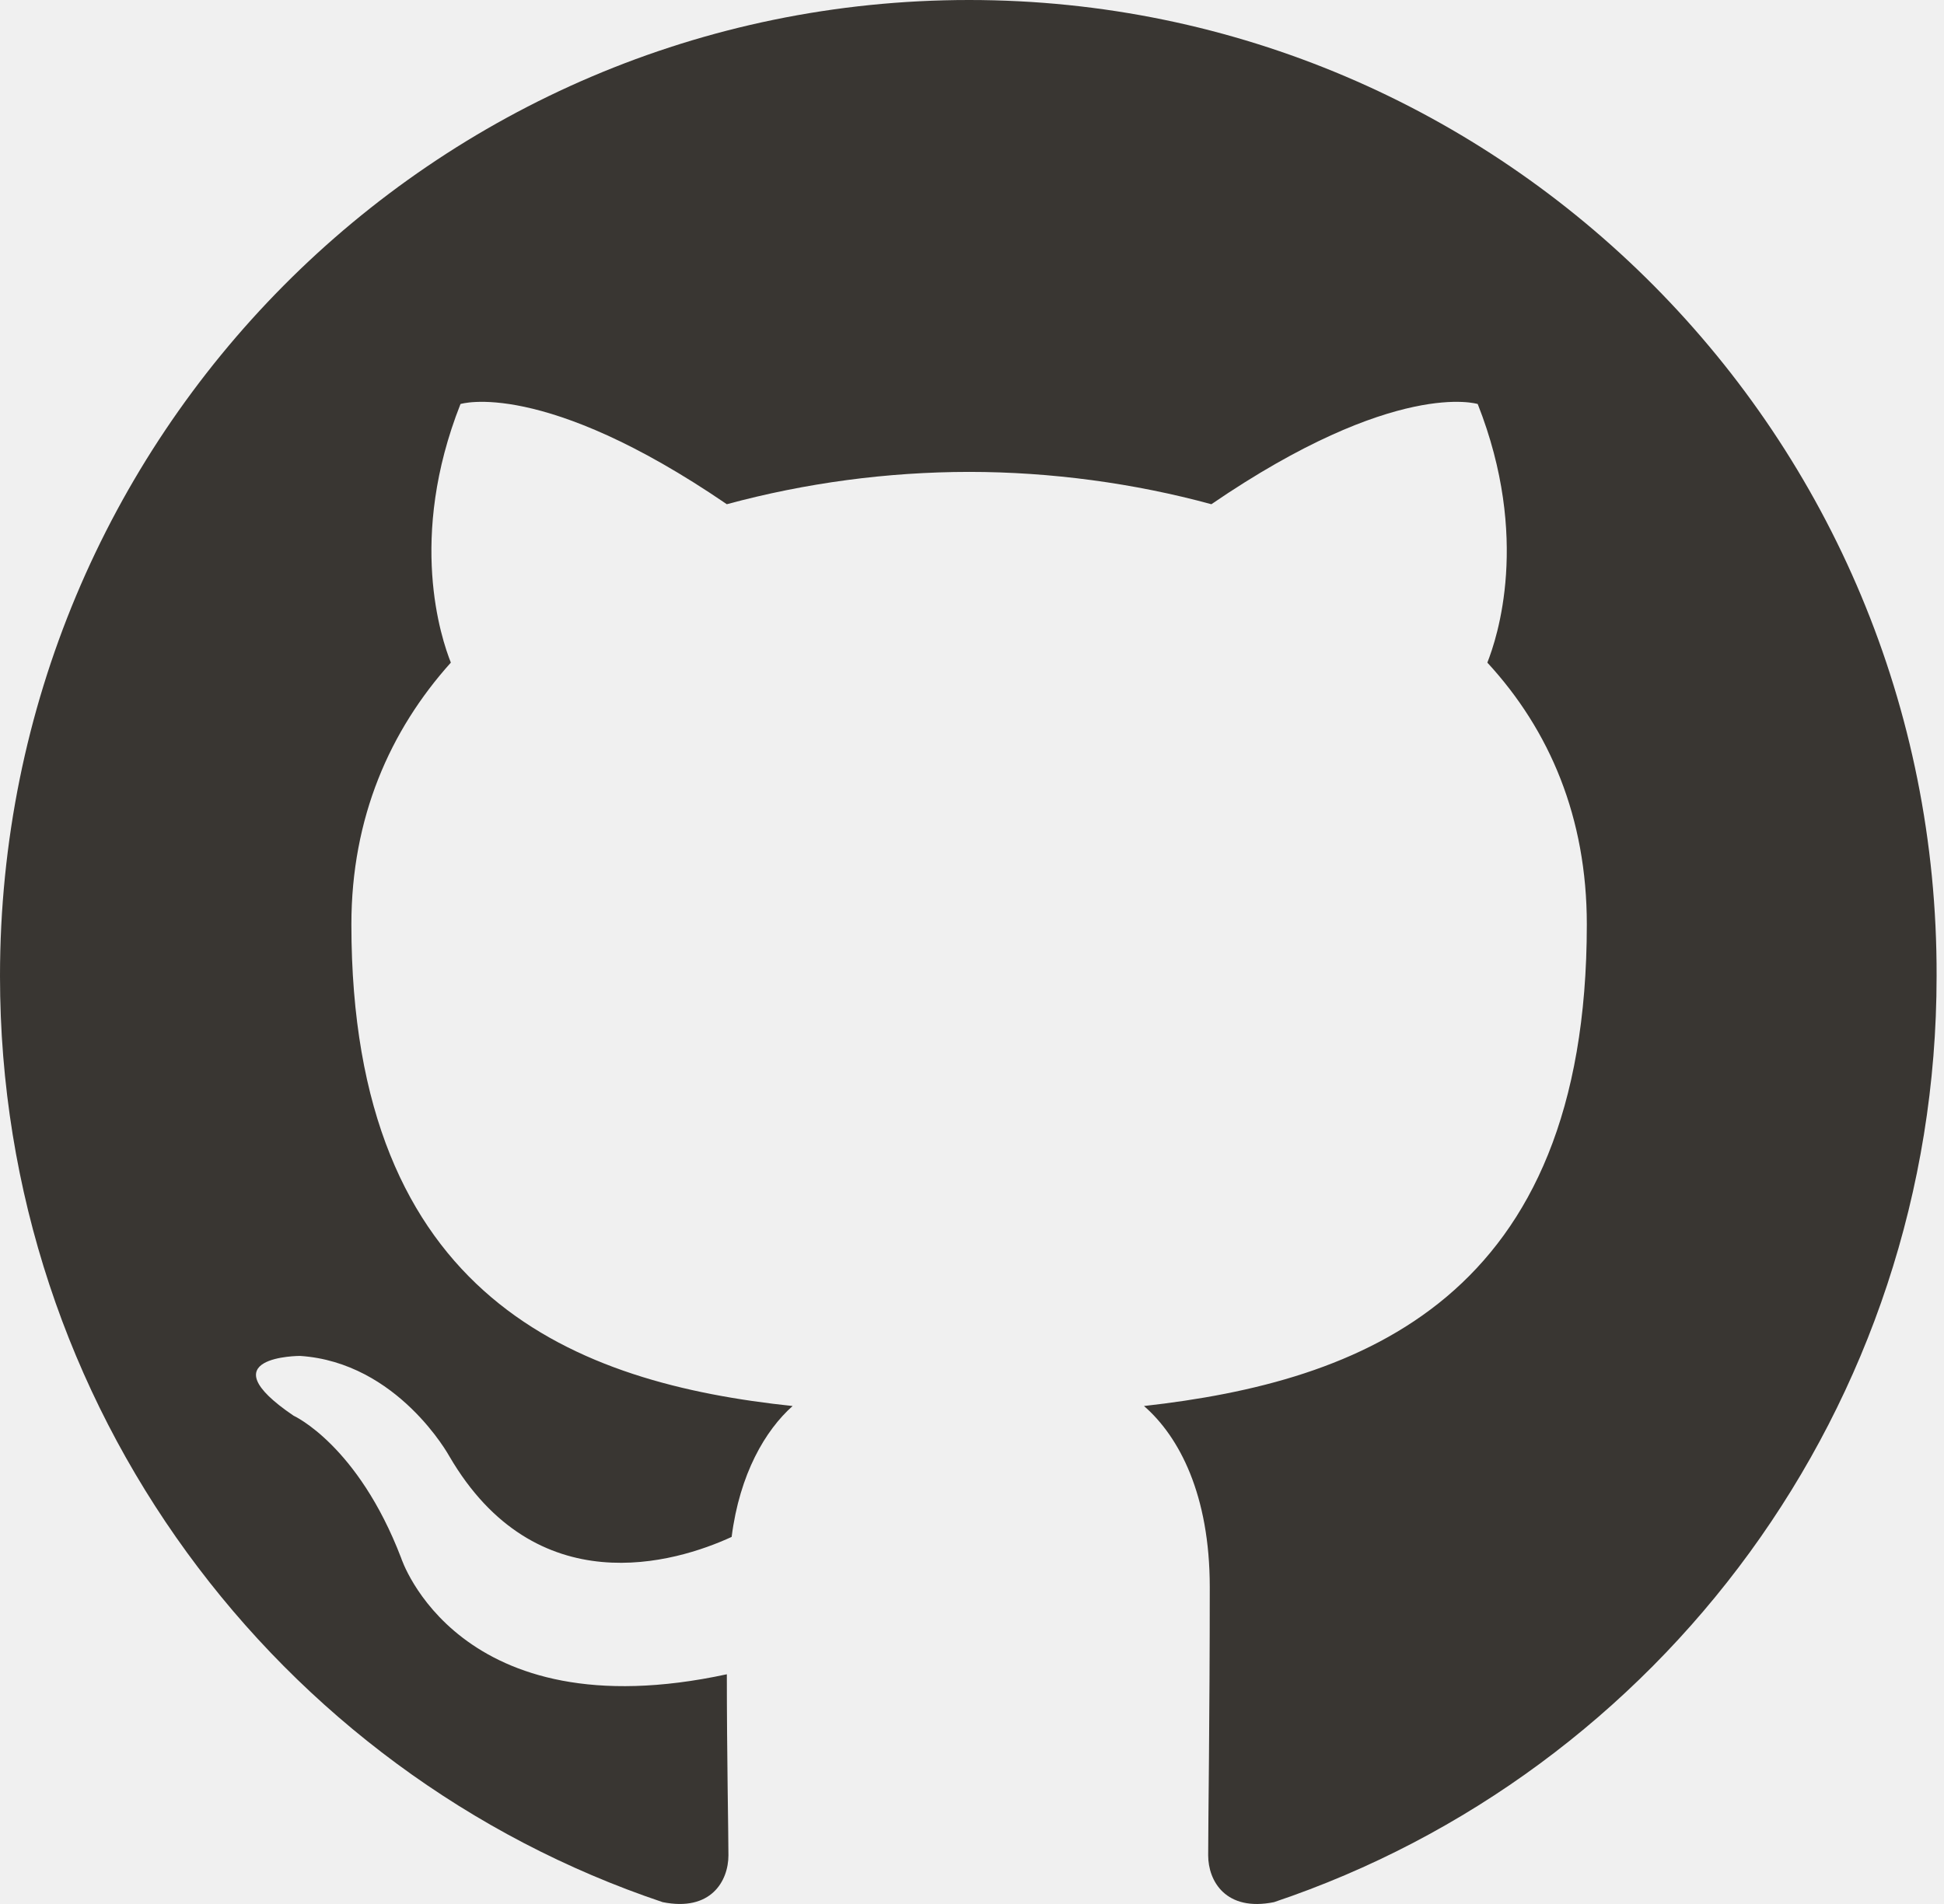
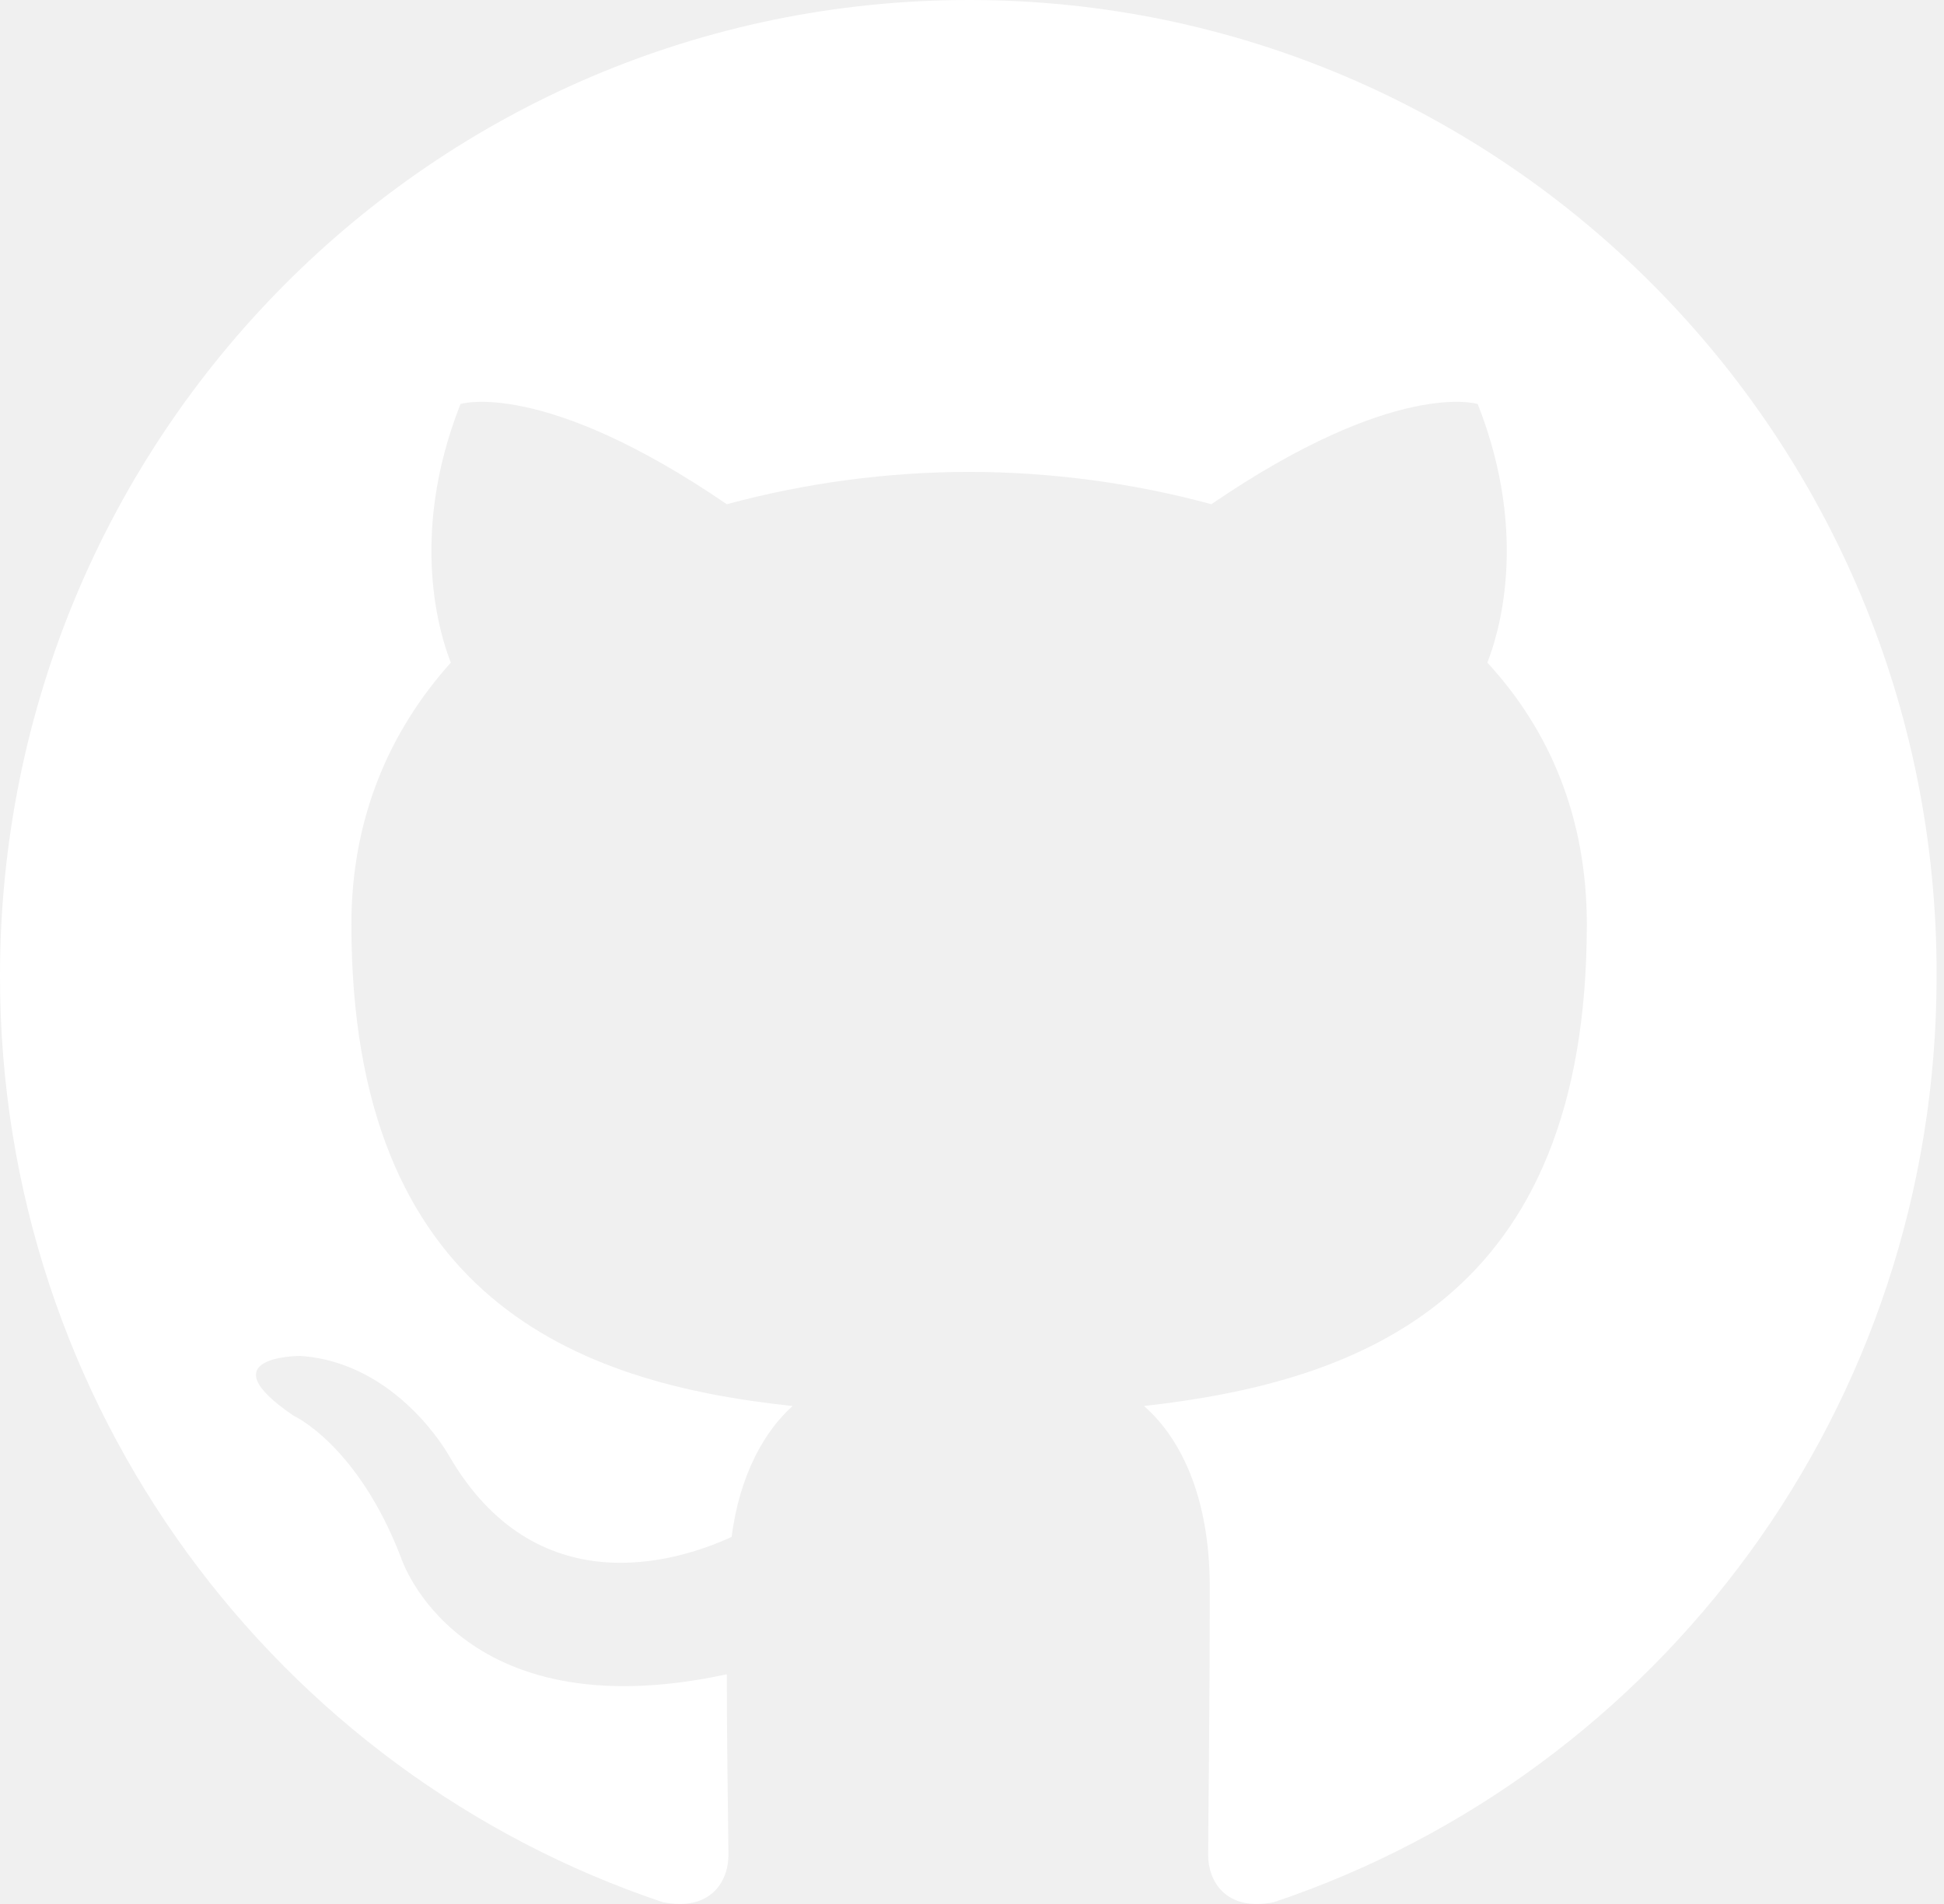
<svg xmlns="http://www.w3.org/2000/svg" width="98" height="96">
-   <path fill-rule="evenodd" clip-rule="evenodd" d="M48.854 0C21.839 0 0 22 0 49.217c0 21.756 13.993 40.172 33.405 46.69 2.427.49 3.316-1.059 3.316-2.362 0-1.141-.08-5.052-.08-9.127-13.59 2.934-16.42-5.867-16.42-5.867-2.184-5.704-5.42-7.17-5.42-7.17-4.448-3.015.324-3.015.324-3.015 4.934.326 7.523 5.052 7.523 5.052 4.367 7.496 11.404 5.378 14.235 4.074.404-3.178 1.699-5.378 3.074-6.6-10.839-1.141-22.243-5.378-22.243-24.283 0-5.378 1.94-9.778 5.014-13.2-.485-1.222-2.184-6.275.486-13.038 0 0 4.125-1.304 13.426 5.052a46.97 46.97 0 0 1 12.214-1.63c4.125 0 8.33.571 12.213 1.63 9.302-6.356 13.427-5.052 13.427-5.052 2.67 6.763.97 11.816.485 13.038 3.155 3.422 5.015 7.822 5.015 13.2 0 18.905-11.404 23.06-22.324 24.283 1.78 1.548 3.316 4.481 3.316 9.126 0 6.6-.08 11.897-.08 13.526 0 1.304.89 2.853 3.316 2.364 19.412-6.52 33.405-24.935 33.405-46.691C97.707 22 75.788 0 48.854 0z" fill="#393632" />
+   <path fill-rule="evenodd" clip-rule="evenodd" d="M48.854 0C21.839 0 0 22 0 49.217c0 21.756 13.993 40.172 33.405 46.69 2.427.49 3.316-1.059 3.316-2.362 0-1.141-.08-5.052-.08-9.127-13.59 2.934-16.42-5.867-16.42-5.867-2.184-5.704-5.42-7.17-5.42-7.17-4.448-3.015.324-3.015.324-3.015 4.934.326 7.523 5.052 7.523 5.052 4.367 7.496 11.404 5.378 14.235 4.074.404-3.178 1.699-5.378 3.074-6.6-10.839-1.141-22.243-5.378-22.243-24.283 0-5.378 1.94-9.778 5.014-13.2-.485-1.222-2.184-6.275.486-13.038 0 0 4.125-1.304 13.426 5.052a46.97 46.97 0 0 1 12.214-1.63c4.125 0 8.33.571 12.213 1.63 9.302-6.356 13.427-5.052 13.427-5.052 2.67 6.763.97 11.816.485 13.038 3.155 3.422 5.015 7.822 5.015 13.2 0 18.905-11.404 23.06-22.324 24.283 1.78 1.548 3.316 4.481 3.316 9.126 0 6.6-.08 11.897-.08 13.526 0 1.304.89 2.853 3.316 2.364 19.412-6.52 33.405-24.935 33.405-46.691C97.707 22 75.788 0 48.854 0z" fill="#fff" />
</svg>
